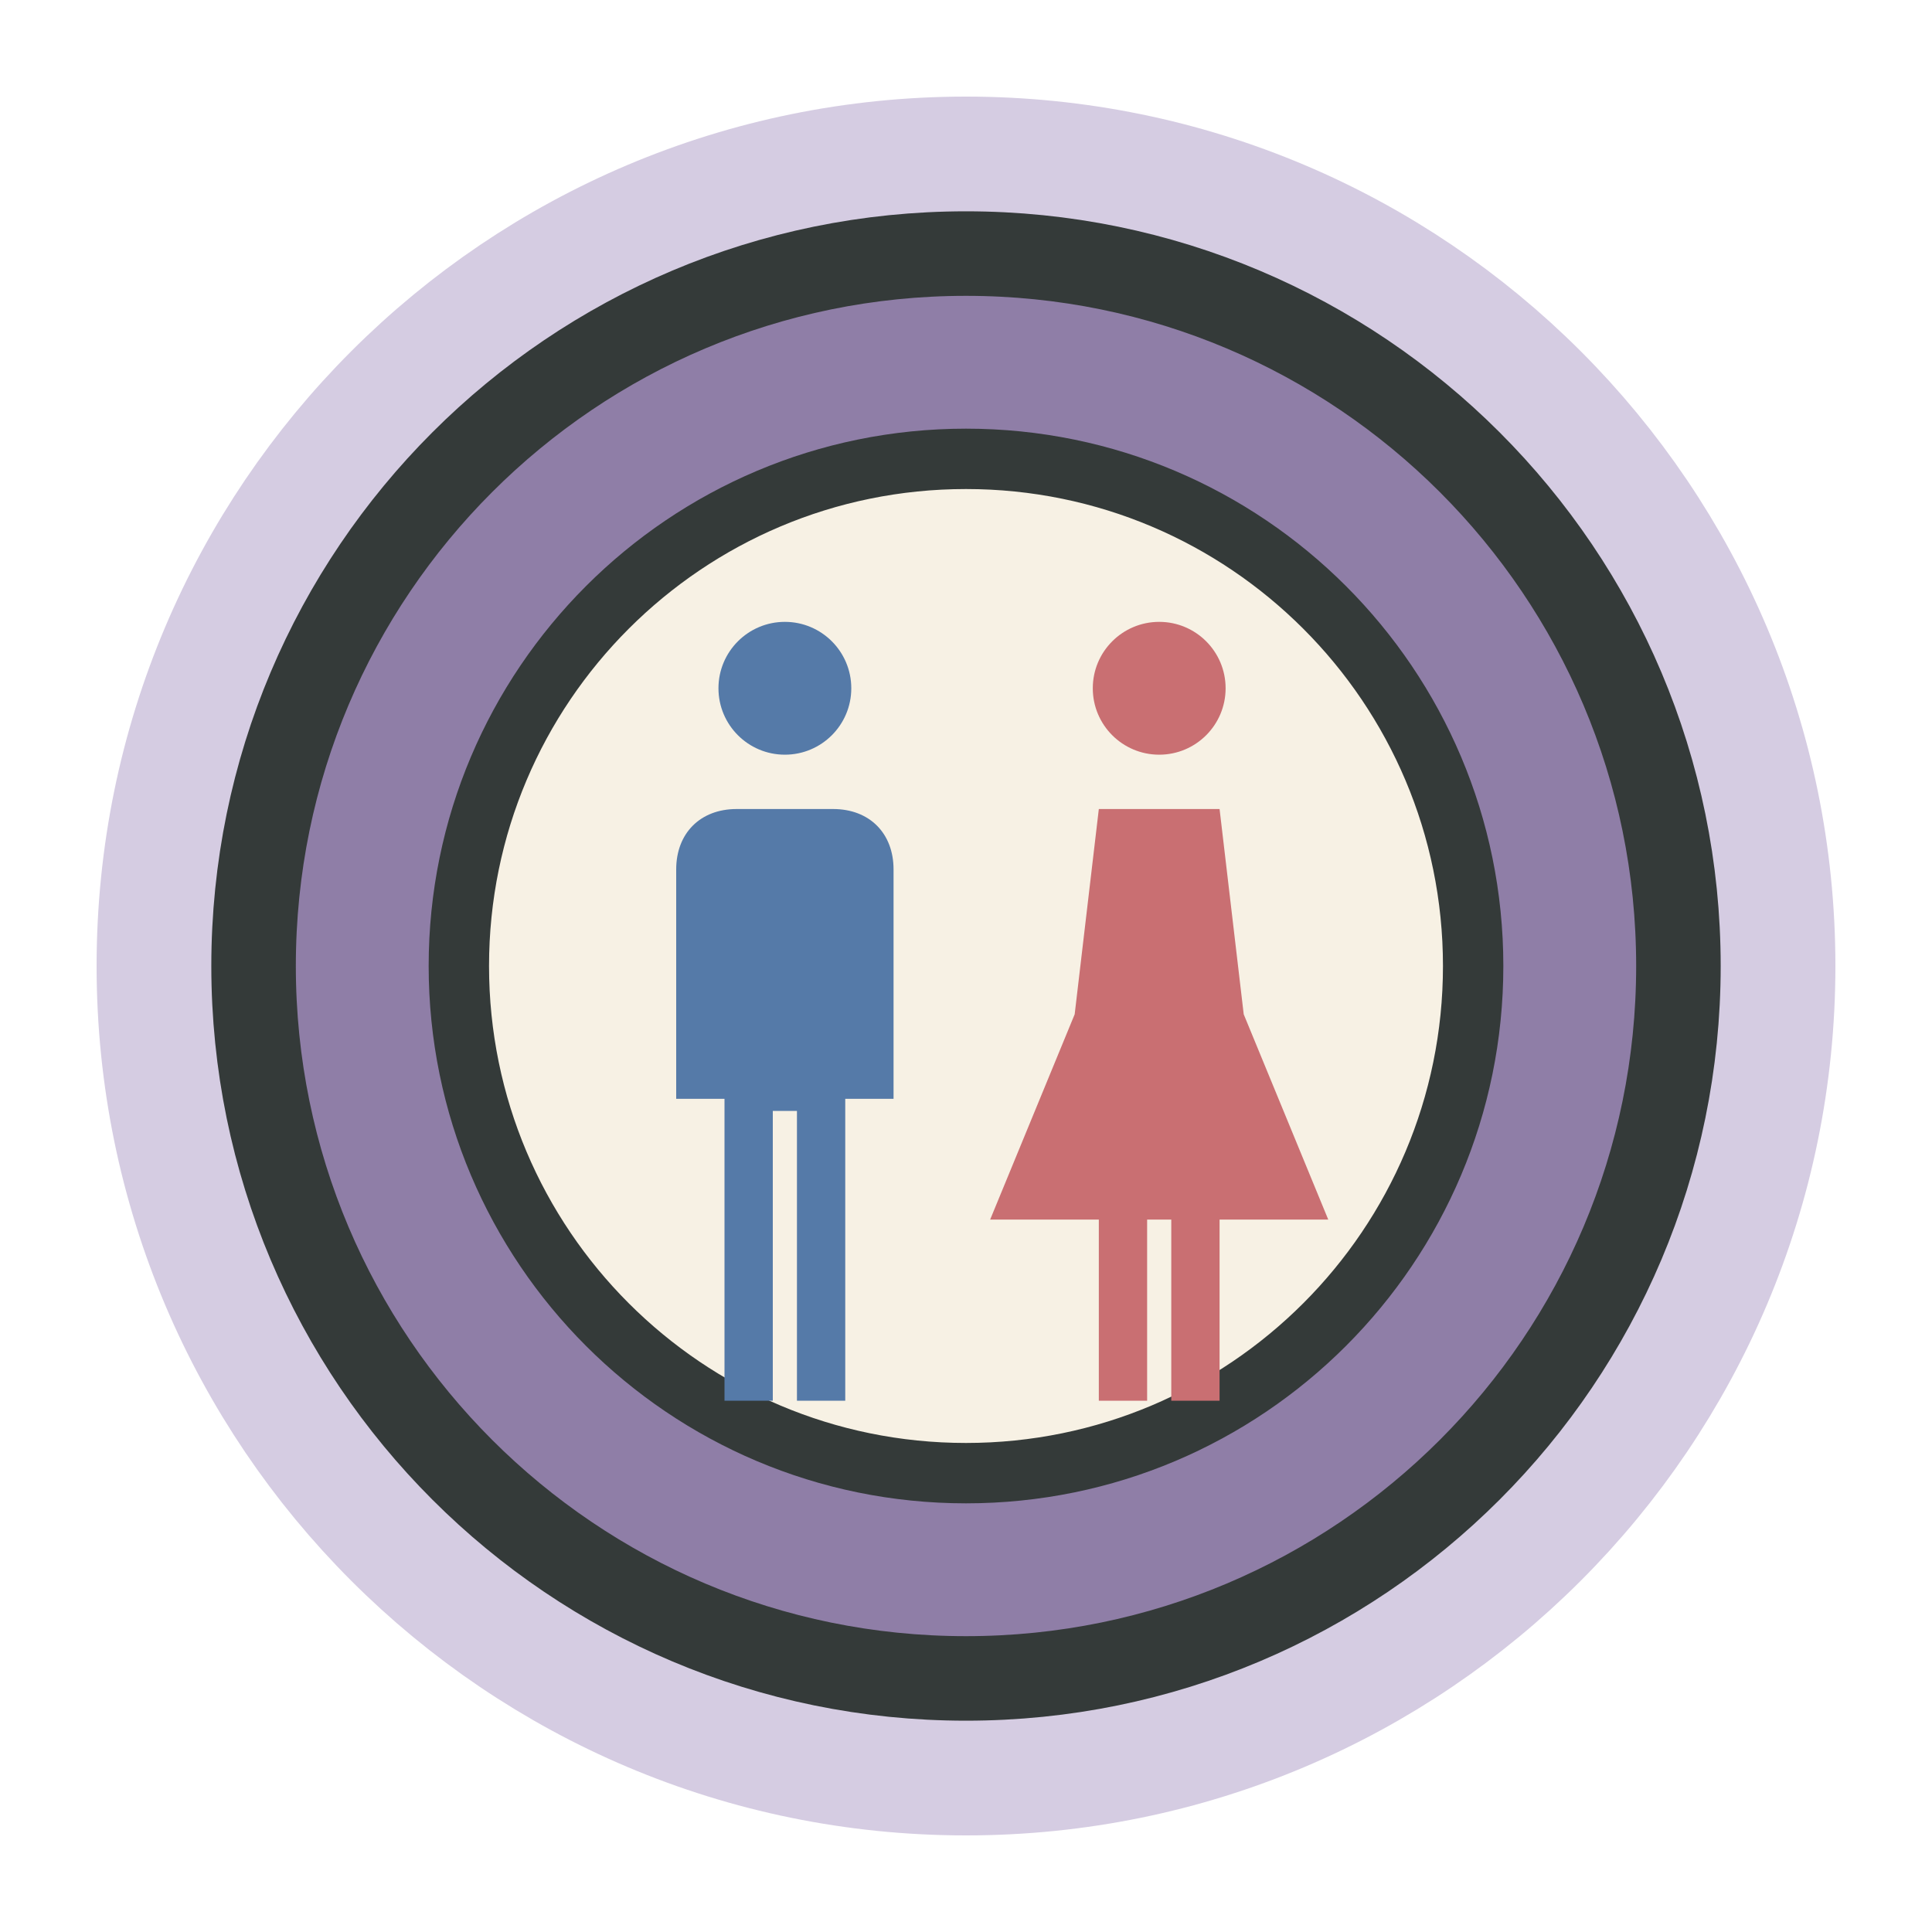
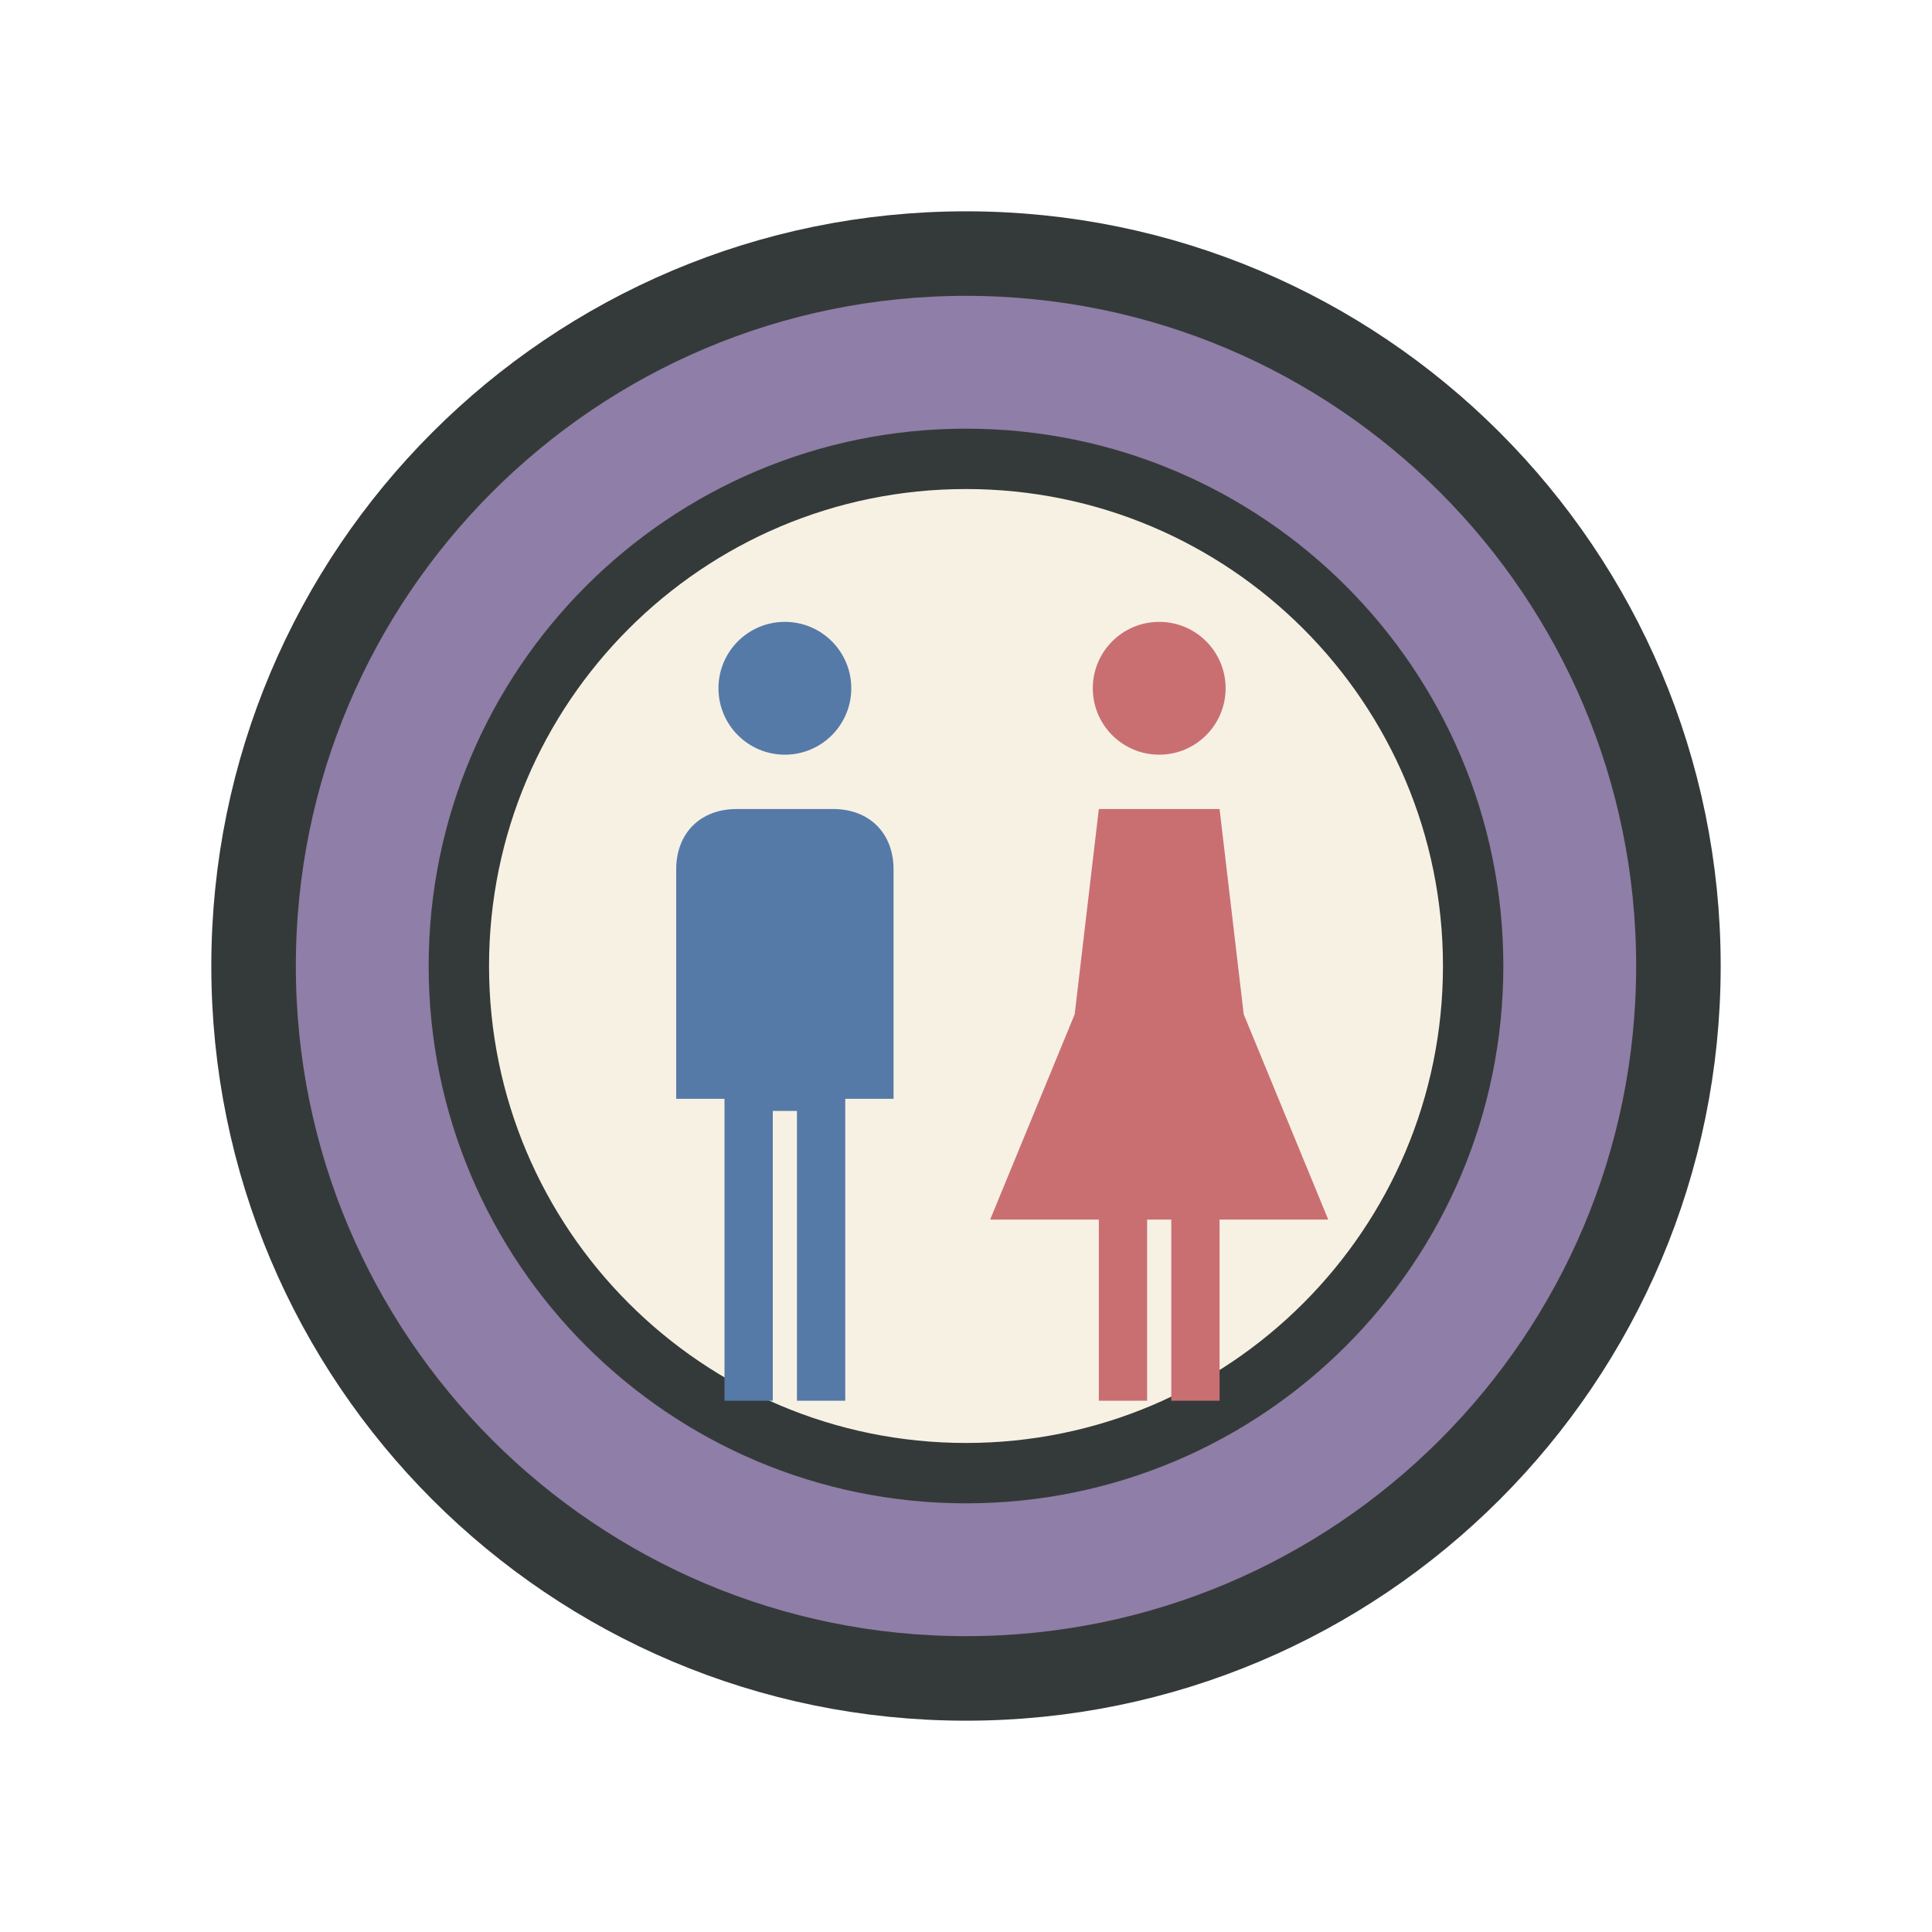
<svg xmlns="http://www.w3.org/2000/svg" width="160" height="160" viewBox="0 0 160 160">
-   <circle cx="80" cy="80" r="66" fill="none" stroke="#D5CCE2" stroke-width="12" />
  <circle cx="80" cy="80" r="59" fill="#8F7EA7" stroke="#343A39" stroke-width="7" />
  <circle cx="80" cy="80" r="42" fill="#F7F1E4" stroke="#343A39" stroke-width="5" />
  <circle cx="65" cy="57" r="5.5" fill="#557AA8" />
  <path d="M61 67h8c3 0 5 2 5 5v19h-4v25h-4V92h-2v24h-4V91h-4V72c0-3 2-5 5-5z" fill="#557AA8" />
  <circle cx="96" cy="57" r="5.5" fill="#C96F72" />
  <path d="M91 67h10l2 17 7 17h-9v15h-4v-15h-2v15h-4v-15h-9l7-17z" fill="#C96F72" />
</svg>
